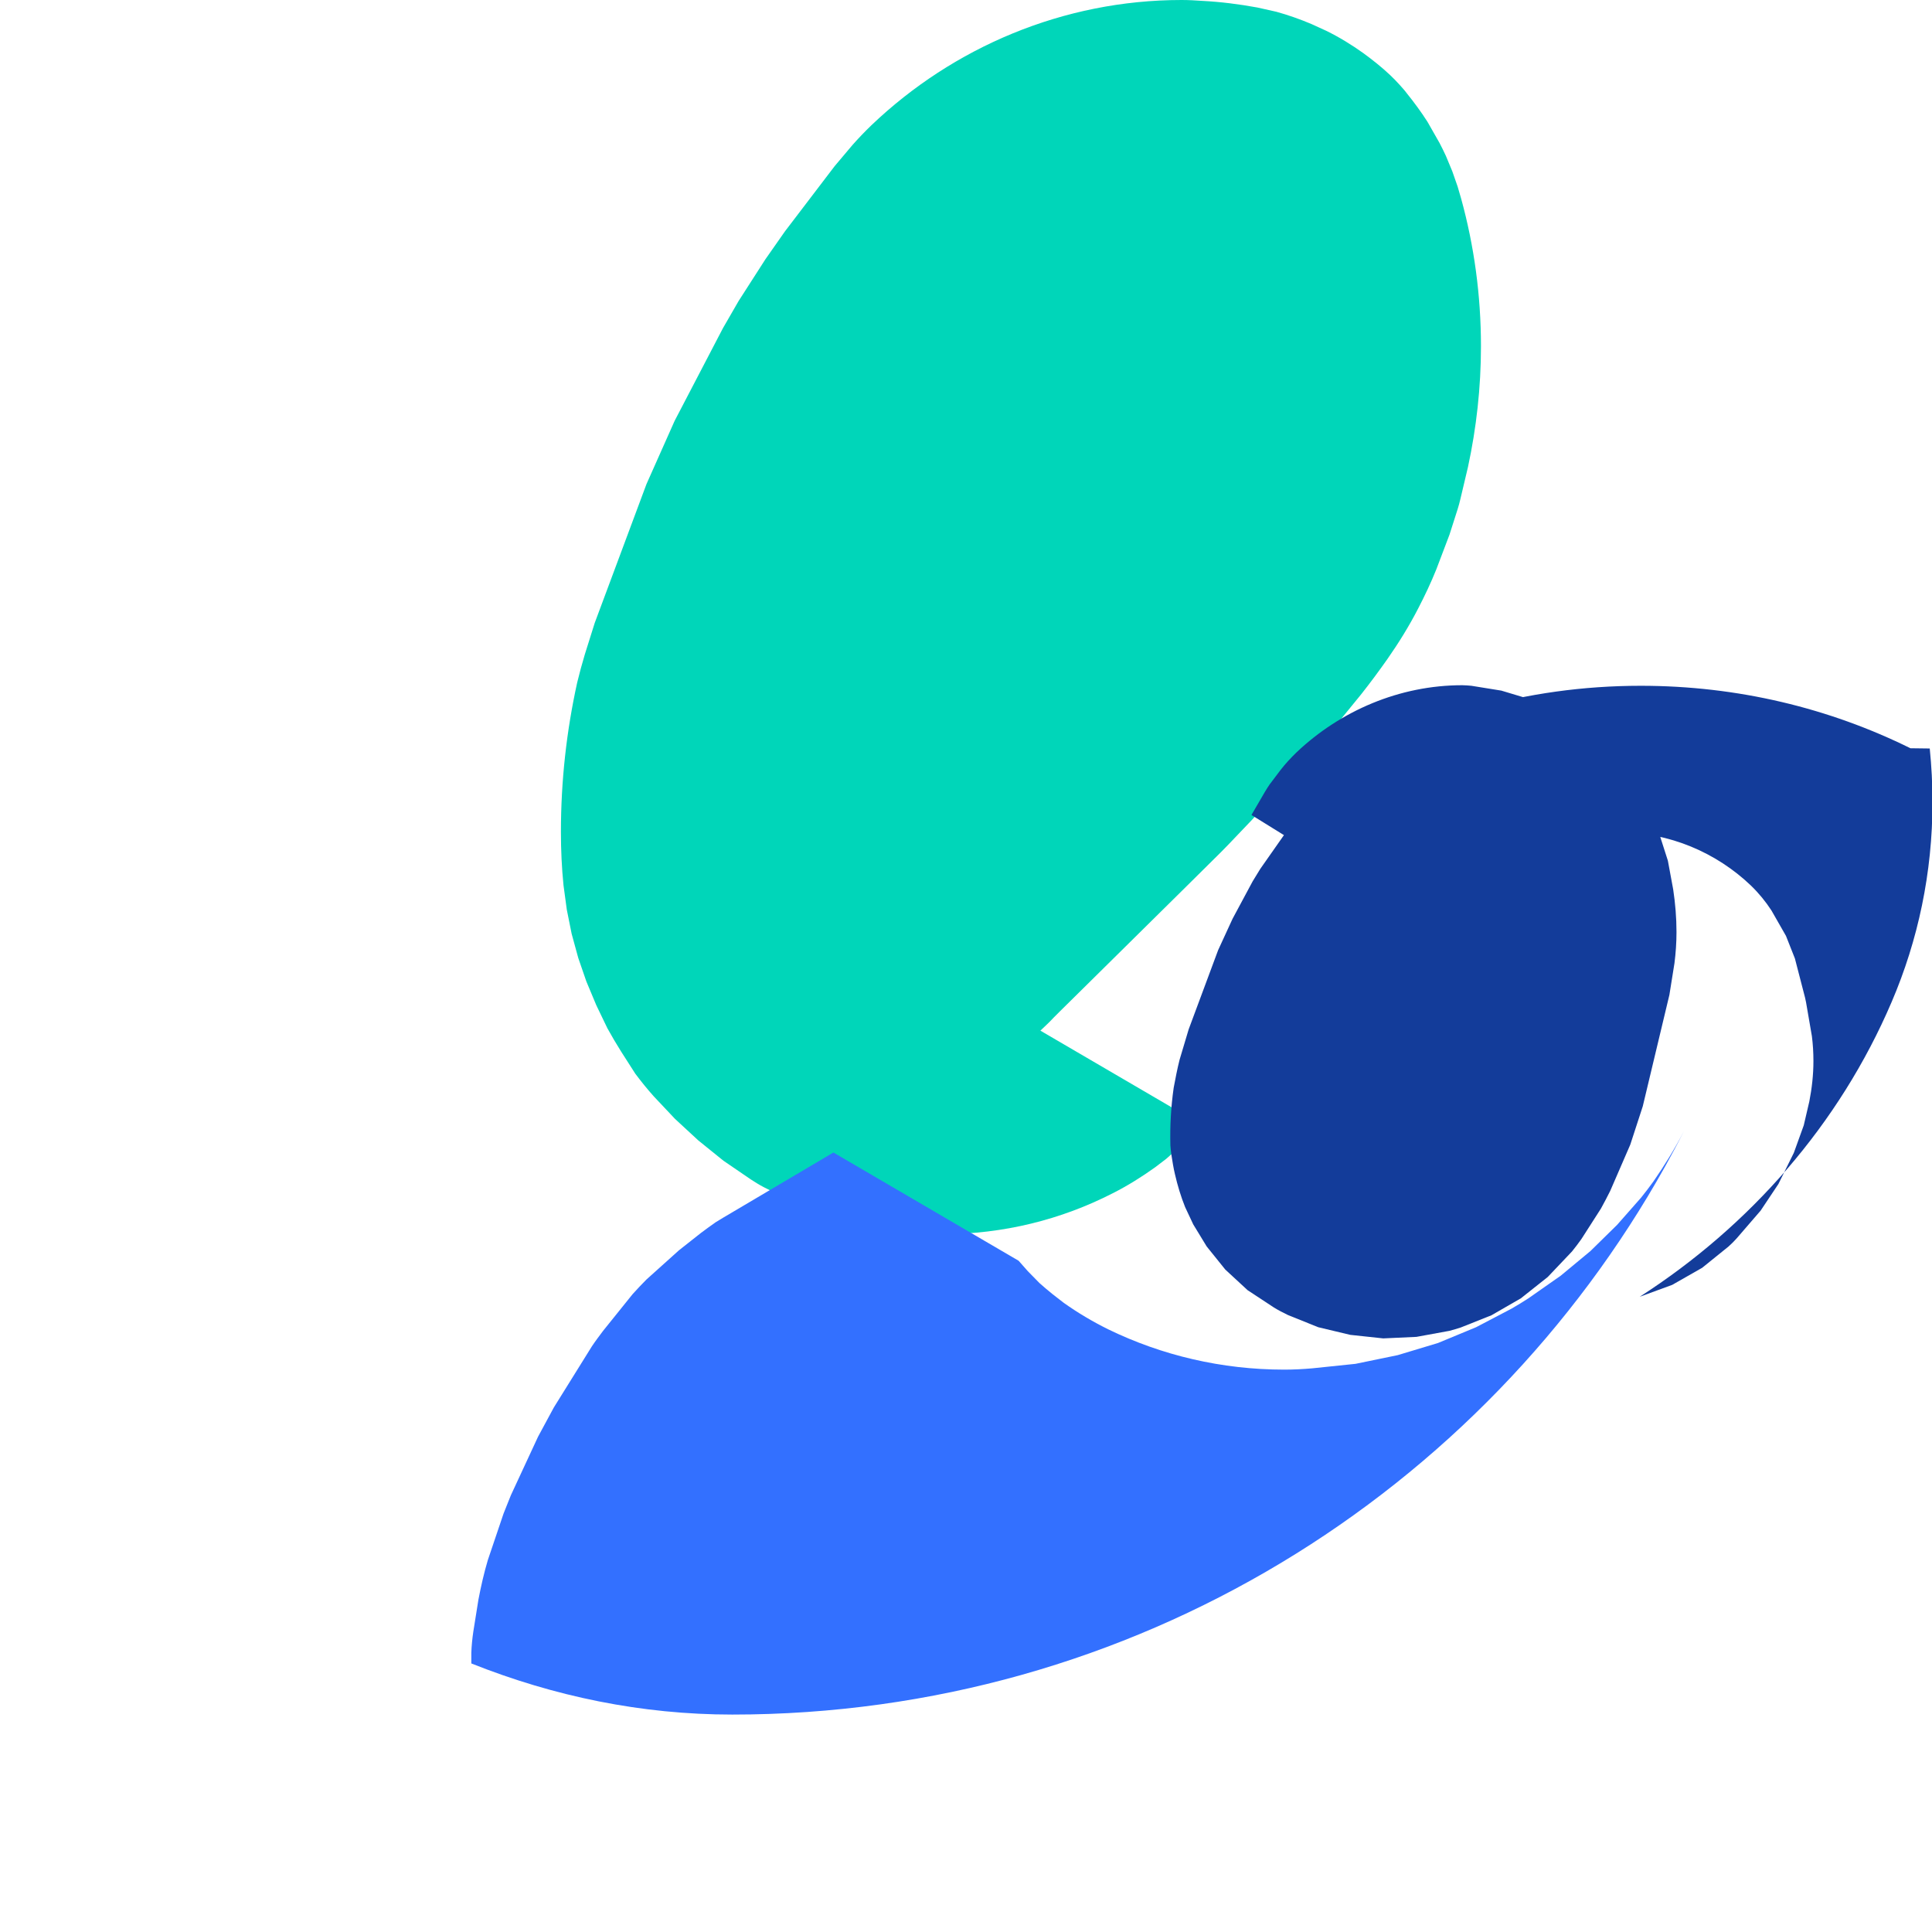
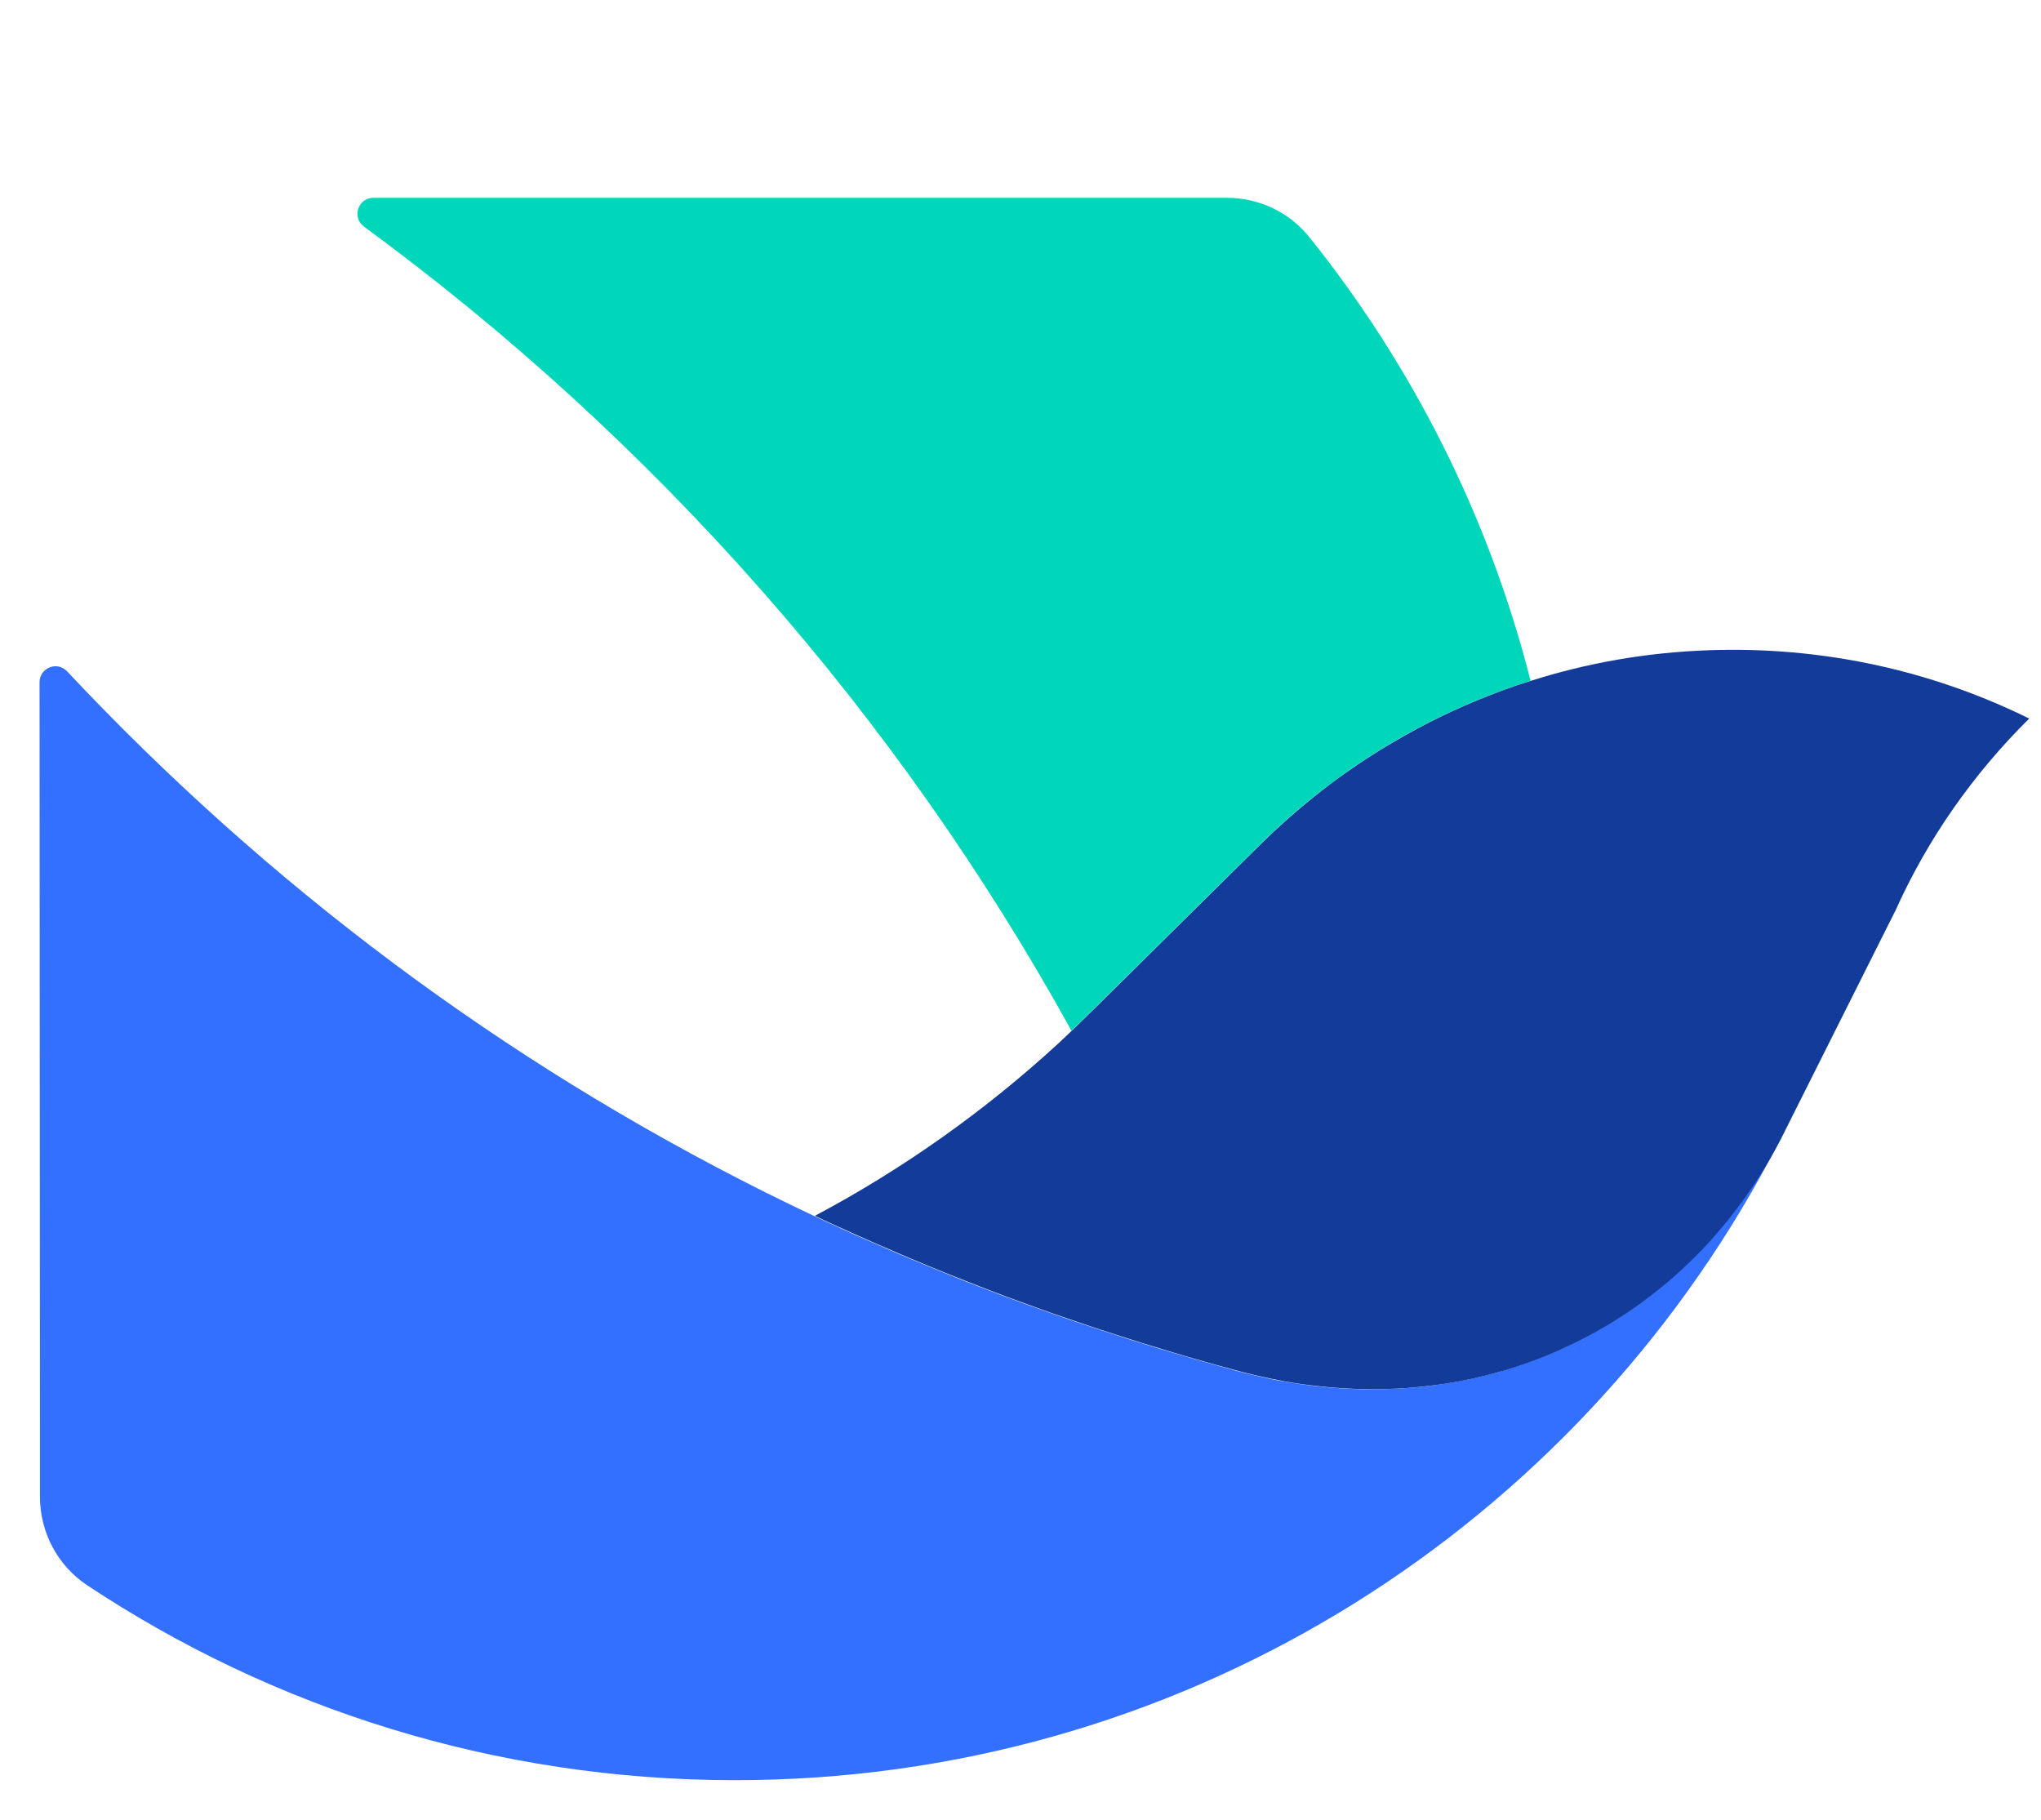
- <svg xmlns="http://www.w3.org/2000/svg" width="24" height="24" viewBox="0 0 24 24" fill="none">
-   <path d="M12.924 12.803C12.943 12.784 12.962 12.768 12.981 12.749C13.018 12.715 13.056 12.677 13.091 12.639L13.167 12.563L13.397 12.336L14.732 11.017L15.066 10.686C15.129 10.623 15.195 10.56 15.258 10.493L15.549 10.188L16.274 9.389C16.328 9.329 16.381 9.27 16.435 9.206L16.908 8.626C17.025 8.478 17.135 8.329 17.239 8.181C17.375 7.986 17.505 7.777 17.618 7.557C17.7 7.399 17.776 7.238 17.842 7.074L18.006 6.642L18.107 6.326C18.12 6.285 18.132 6.241 18.142 6.197L18.236 5.8C18.34 5.317 18.397 4.815 18.397 4.301C18.397 3.667 18.312 3.052 18.151 2.468L18.107 2.317L18.041 2.128L17.962 1.938C17.937 1.885 17.912 1.831 17.883 1.777L17.732 1.512C17.653 1.389 17.568 1.273 17.476 1.159C17.448 1.121 17.416 1.087 17.385 1.052C17.347 1.011 17.309 0.97 17.268 0.932C17.164 0.834 17.053 0.746 16.937 0.661C16.792 0.557 16.637 0.462 16.476 0.383L16.29 0.298C16.148 0.238 16.003 0.187 15.855 0.146L15.618 0.093C15.394 0.052 15.167 0.023 14.937 0.011C14.851 0.005 14.766 0 14.678 0C13.205 0 11.839 0.59 10.829 1.552C10.744 1.634 10.665 1.716 10.59 1.801L10.369 2.063L9.751 2.874L9.508 3.221L9.176 3.738L8.981 4.076L8.381 5.227L8.031 6.013L7.388 7.738L7.265 8.129C7.23 8.246 7.198 8.363 7.17 8.479C7.038 9.079 6.968 9.697 6.968 10.334C6.968 10.558 6.978 10.779 7 10.997L7.041 11.3L7.101 11.599L7.183 11.899L7.284 12.192L7.407 12.486L7.545 12.773C7.599 12.871 7.656 12.968 7.716 13.063L7.892 13.338C7.965 13.435 8.041 13.53 8.123 13.621L8.385 13.899L8.675 14.167L8.987 14.419L9.325 14.65C9.378 14.684 9.432 14.719 9.489 14.748L9.845 14.927L10.224 15.079L10.618 15.195L11.028 15.277L11.448 15.319C11.536 15.325 11.624 15.331 11.713 15.331C12.463 15.331 13.183 15.151 13.823 14.823C14.009 14.729 14.186 14.618 14.353 14.498L14.489 14.394C14.542 14.347 14.596 14.3 14.646 14.249L14.792 14.095L14.908 13.962L12.924 12.803Z" fill="#00D6B9" />
-   <path d="M9.097 21.299C14.082 21.299 18.422 18.548 20.688 14.484C20.767 14.342 20.845 14.197 20.918 14.052C20.804 14.273 20.675 14.481 20.539 14.677C20.489 14.746 20.439 14.812 20.385 14.879L20.088 15.216L19.757 15.541L19.388 15.847L18.987 16.128C18.918 16.172 18.849 16.216 18.776 16.257L18.337 16.487L17.864 16.683L17.363 16.834L16.839 16.942L16.3 16.998C16.186 17.008 16.069 17.014 15.953 17.014C15.177 17.014 14.432 16.837 13.766 16.513C13.574 16.418 13.388 16.308 13.214 16.184L13.076 16.077C13.022 16.033 12.965 15.986 12.912 15.938L12.767 15.79L12.653 15.661L10.353 14.317L8.981 15.128C8.949 15.147 8.918 15.166 8.889 15.184C8.829 15.226 8.769 15.27 8.71 15.314L8.435 15.531L8.031 15.894C7.971 15.954 7.915 16.014 7.858 16.077L7.492 16.532C7.445 16.595 7.397 16.658 7.353 16.724L6.88 17.484L6.684 17.847L6.347 18.573C6.315 18.648 6.287 18.727 6.255 18.803L6.06 19.38C6.012 19.541 5.975 19.705 5.943 19.872L5.88 20.267C5.867 20.355 5.858 20.443 5.855 20.532C5.855 20.576 5.855 20.62 5.855 20.664C6.886 21.074 7.968 21.299 9.097 21.299Z" fill="#3370FF" />
-   <path d="M23.732 9.295C22.723 8.796 21.584 8.519 20.382 8.519C19.669 8.519 18.975 8.617 18.322 8.803C18.246 8.825 18.17 8.847 18.098 8.869C18.044 8.885 17.991 8.904 17.937 8.926C17.779 8.979 17.625 9.042 17.473 9.112L17.309 9.194C17.189 9.257 17.072 9.326 16.959 9.402L16.741 9.563C16.659 9.626 16.58 9.692 16.505 9.762L16.142 10.134C16.095 10.188 16.047 10.241 16.003 10.298L15.656 10.793C15.624 10.844 15.593 10.897 15.561 10.948L15.312 11.412L15.132 11.803L14.766 12.787L14.653 13.165C14.624 13.279 14.602 13.396 14.58 13.512C14.546 13.749 14.533 13.989 14.539 14.229C14.542 14.27 14.546 14.307 14.552 14.348C14.565 14.431 14.577 14.509 14.596 14.588C14.628 14.727 14.669 14.863 14.722 14.995L14.823 15.21L14.99 15.484L15.221 15.771L15.498 16.027L15.823 16.241C15.88 16.276 15.94 16.308 16 16.336L16.375 16.487L16.773 16.582L17.183 16.626L17.596 16.607L18.006 16.532C18.054 16.519 18.098 16.506 18.145 16.491L18.527 16.339L18.893 16.128L19.227 15.863L19.527 15.547C19.568 15.497 19.606 15.446 19.644 15.393L19.887 15.014C19.927 14.942 19.965 14.869 20.003 14.793L20.252 14.219L20.407 13.743L20.738 12.358L20.801 11.964C20.817 11.838 20.826 11.708 20.826 11.579C20.826 11.399 20.811 11.222 20.785 11.049L20.719 10.692L20.606 10.339C20.593 10.301 20.577 10.263 20.565 10.226L20.41 9.901L20.211 9.601C20.199 9.582 20.183 9.566 20.17 9.547L19.931 9.273L19.653 9.039L19.337 8.841L19.006 8.686L18.65 8.579L18.278 8.519C18.24 8.516 18.202 8.512 18.164 8.512C17.388 8.512 16.653 8.828 16.107 9.345C16.035 9.415 15.968 9.487 15.909 9.563L15.773 9.743C15.751 9.774 15.732 9.806 15.713 9.837L15.546 10.124L17.7 11.459L18.962 10.67C19.047 10.617 19.136 10.569 19.227 10.528L19.539 10.415C19.722 10.364 19.915 10.339 20.11 10.339C20.738 10.339 21.322 10.591 21.751 11.001C21.849 11.096 21.934 11.2 22.006 11.311L22.186 11.626L22.297 11.907L22.423 12.393C22.426 12.412 22.432 12.431 22.435 12.449L22.508 12.872C22.521 12.973 22.527 13.077 22.527 13.181C22.527 13.352 22.508 13.519 22.476 13.683L22.407 13.979L22.284 14.32L22.092 14.708L21.871 15.039L21.574 15.383C21.543 15.418 21.508 15.453 21.473 15.484L21.145 15.749L20.773 15.961L20.369 16.109C21.738 15.229 22.849 13.967 23.499 12.446C23.827 11.68 24.006 10.841 24.006 9.964C24.006 9.74 23.994 9.516 23.972 9.298L23.732 9.295Z" fill="#133C9A" />
+ <svg xmlns="http://www.w3.org/2000/svg" viewBox="7.5 7.5 25.8 23" fill="none">
+   <g>
+     <path d="M21.069 20.504C21.089 20.483 21.111 20.464 21.132 20.443C21.174 20.404 21.215 20.363 21.257 20.321L21.342 20.238L21.598 19.984L21.946 19.64L22.245 19.344L22.526 19.066L22.819 18.777L23.087 18.511L23.462 18.141C23.533 18.071 23.605 18.003 23.679 17.936C23.815 17.811 23.955 17.692 24.099 17.577C24.23 17.471 24.366 17.37 24.503 17.271C24.696 17.134 24.896 17.005 25.1 16.885C25.3 16.767 25.506 16.656 25.717 16.554C25.914 16.458 26.117 16.371 26.323 16.29C26.438 16.245 26.553 16.202 26.671 16.162C26.73 16.142 26.789 16.123 26.848 16.105C26.32 14.027 25.355 12.125 24.055 10.502C23.803 10.184 23.416 10 23.008 10H12.221C12.025 10 11.944 10.249 12.101 10.364C15.771 13.055 18.832 16.523 21.044 20.527C21.052 20.52 21.061 20.512 21.069 20.504Z" fill="#00D6B9" />
+     <path d="M16.791 30C22.361 30 27.213 26.926 29.746 22.382C29.835 22.223 29.921 22.062 30.003 21.899C29.875 22.145 29.733 22.378 29.579 22.598C29.524 22.676 29.468 22.752 29.409 22.828C29.336 22.922 29.261 23.013 29.184 23.102C29.122 23.172 29.061 23.24 28.996 23.307C28.866 23.443 28.73 23.57 28.589 23.691C28.511 23.758 28.432 23.823 28.349 23.886C28.253 23.958 28.156 24.028 28.058 24.095C27.994 24.138 27.931 24.179 27.867 24.217C27.8 24.258 27.733 24.298 27.663 24.336C27.523 24.415 27.381 24.486 27.235 24.552C27.109 24.609 26.98 24.661 26.85 24.709C26.709 24.761 26.565 24.806 26.42 24.848C26.203 24.908 25.984 24.954 25.759 24.99C25.598 25.015 25.435 25.034 25.269 25.045C25.096 25.057 24.921 25.061 24.744 25.059C24.551 25.056 24.356 25.044 24.159 25.022C24.015 25.006 23.87 24.985 23.726 24.96C23.6 24.938 23.474 24.911 23.346 24.88C23.279 24.864 23.213 24.848 23.146 24.83C22.96 24.779 22.775 24.728 22.591 24.675C22.5 24.649 22.408 24.621 22.316 24.594C22.179 24.553 22.042 24.512 21.906 24.469C21.795 24.435 21.683 24.399 21.572 24.362C21.466 24.328 21.361 24.294 21.255 24.258C21.184 24.234 21.111 24.21 21.04 24.186C20.952 24.155 20.866 24.125 20.78 24.095C20.718 24.073 20.655 24.051 20.593 24.029C20.47 23.986 20.348 23.94 20.226 23.895C20.155 23.869 20.085 23.842 20.014 23.814C19.919 23.779 19.825 23.742 19.73 23.705C19.63 23.665 19.531 23.627 19.431 23.585C19.367 23.559 19.302 23.533 19.238 23.506C19.159 23.473 19.078 23.44 18.998 23.406C18.937 23.38 18.875 23.354 18.813 23.328C18.749 23.3 18.684 23.273 18.621 23.244C18.567 23.22 18.51 23.196 18.456 23.172C18.405 23.15 18.354 23.126 18.303 23.105C18.253 23.081 18.201 23.058 18.15 23.035C18.097 23.01 18.044 22.987 17.991 22.962C17.924 22.93 17.858 22.9 17.791 22.869C17.721 22.836 17.651 22.803 17.583 22.77C17.509 22.735 17.435 22.699 17.361 22.662C17.298 22.63 17.235 22.6 17.172 22.569C13.836 20.901 10.876 18.678 8.349 15.986C8.223 15.851 8 15.94 8 16.124L8.005 25.644V26.417C8.005 26.865 8.227 27.287 8.6 27.535C10.946 29.091 13.762 30 16.791 30Z" fill="#3370FF" />
+     <path d="M29.746 22.382C29.743 22.386 29.74 22.39 29.739 22.395L29.746 22.382L29.797 22.289C29.779 22.321 29.762 22.351 29.746 22.382Z" fill="#133C92" />
+     <path d="M29.977 21.947L29.991 21.922L29.998 21.91C29.991 21.922 29.984 21.934 29.977 21.947Z" fill="#133C92" />
+     <path d="M33.151 16.582C32.022 16.025 30.752 15.713 29.407 15.713C28.608 15.713 27.836 15.822 27.104 16.029C27.019 16.053 26.935 16.079 26.852 16.105C26.793 16.124 26.734 16.143 26.675 16.162C26.557 16.202 26.442 16.245 26.327 16.29C26.121 16.371 25.919 16.458 25.721 16.554C25.51 16.656 25.305 16.767 25.105 16.885C24.899 17.005 24.7 17.134 24.507 17.271C24.369 17.368 24.234 17.471 24.103 17.577C23.959 17.692 23.819 17.812 23.683 17.936C23.61 18.003 23.537 18.071 23.466 18.141L23.091 18.511L22.823 18.777L22.53 19.066L22.249 19.344L21.95 19.64L21.602 19.984L21.346 20.238L21.261 20.321C21.22 20.363 21.177 20.402 21.136 20.443C21.116 20.464 21.093 20.483 21.073 20.504C21.041 20.534 21.01 20.564 20.978 20.594C20.943 20.627 20.909 20.66 20.873 20.693C19.949 21.541 18.917 22.274 17.801 22.867C17.866 22.899 17.934 22.93 18.001 22.961C18.053 22.985 18.106 23.01 18.16 23.033C18.21 23.056 18.262 23.08 18.313 23.103C18.364 23.126 18.415 23.148 18.465 23.17C18.52 23.195 18.576 23.22 18.631 23.243C18.695 23.27 18.759 23.299 18.823 23.326C18.885 23.352 18.946 23.379 19.008 23.405C19.087 23.439 19.168 23.472 19.248 23.505C19.312 23.531 19.377 23.557 19.441 23.584C19.54 23.624 19.64 23.664 19.74 23.703C19.834 23.74 19.929 23.777 20.023 23.813C20.095 23.84 20.165 23.866 20.236 23.894C20.358 23.939 20.48 23.984 20.603 24.028C20.665 24.05 20.726 24.072 20.789 24.094C20.876 24.124 20.963 24.154 21.05 24.184C21.121 24.209 21.194 24.234 21.265 24.257C21.37 24.293 21.476 24.327 21.581 24.361C21.692 24.397 21.803 24.432 21.916 24.468C22.051 24.51 22.188 24.552 22.326 24.593C22.417 24.62 22.509 24.648 22.601 24.674C22.785 24.727 22.97 24.779 23.156 24.828C23.223 24.846 23.289 24.864 23.356 24.879C23.483 24.909 23.61 24.935 23.735 24.959C23.881 24.985 24.025 25.005 24.169 25.02C24.364 25.042 24.561 25.055 24.754 25.057C24.93 25.06 25.105 25.056 25.279 25.044C25.444 25.031 25.607 25.013 25.769 24.989C25.994 24.954 26.213 24.907 26.43 24.846C26.575 24.806 26.719 24.76 26.86 24.708C26.99 24.66 27.119 24.608 27.245 24.55C27.39 24.484 27.533 24.413 27.672 24.335C27.741 24.297 27.809 24.257 27.877 24.216C27.941 24.176 28.004 24.135 28.067 24.094C28.166 24.027 28.263 23.957 28.359 23.884C28.44 23.821 28.521 23.757 28.599 23.69C28.74 23.569 28.876 23.44 29.006 23.306C29.07 23.239 29.132 23.172 29.194 23.1C29.27 23.011 29.346 22.921 29.418 22.826C29.476 22.751 29.533 22.674 29.588 22.596C29.742 22.378 29.881 22.147 30.009 21.903L30.153 21.615L31.457 19.015L31.455 19.021C31.864 18.105 32.444 17.281 33.151 16.582Z" fill="#133C9A" />
+   </g>
</svg>
